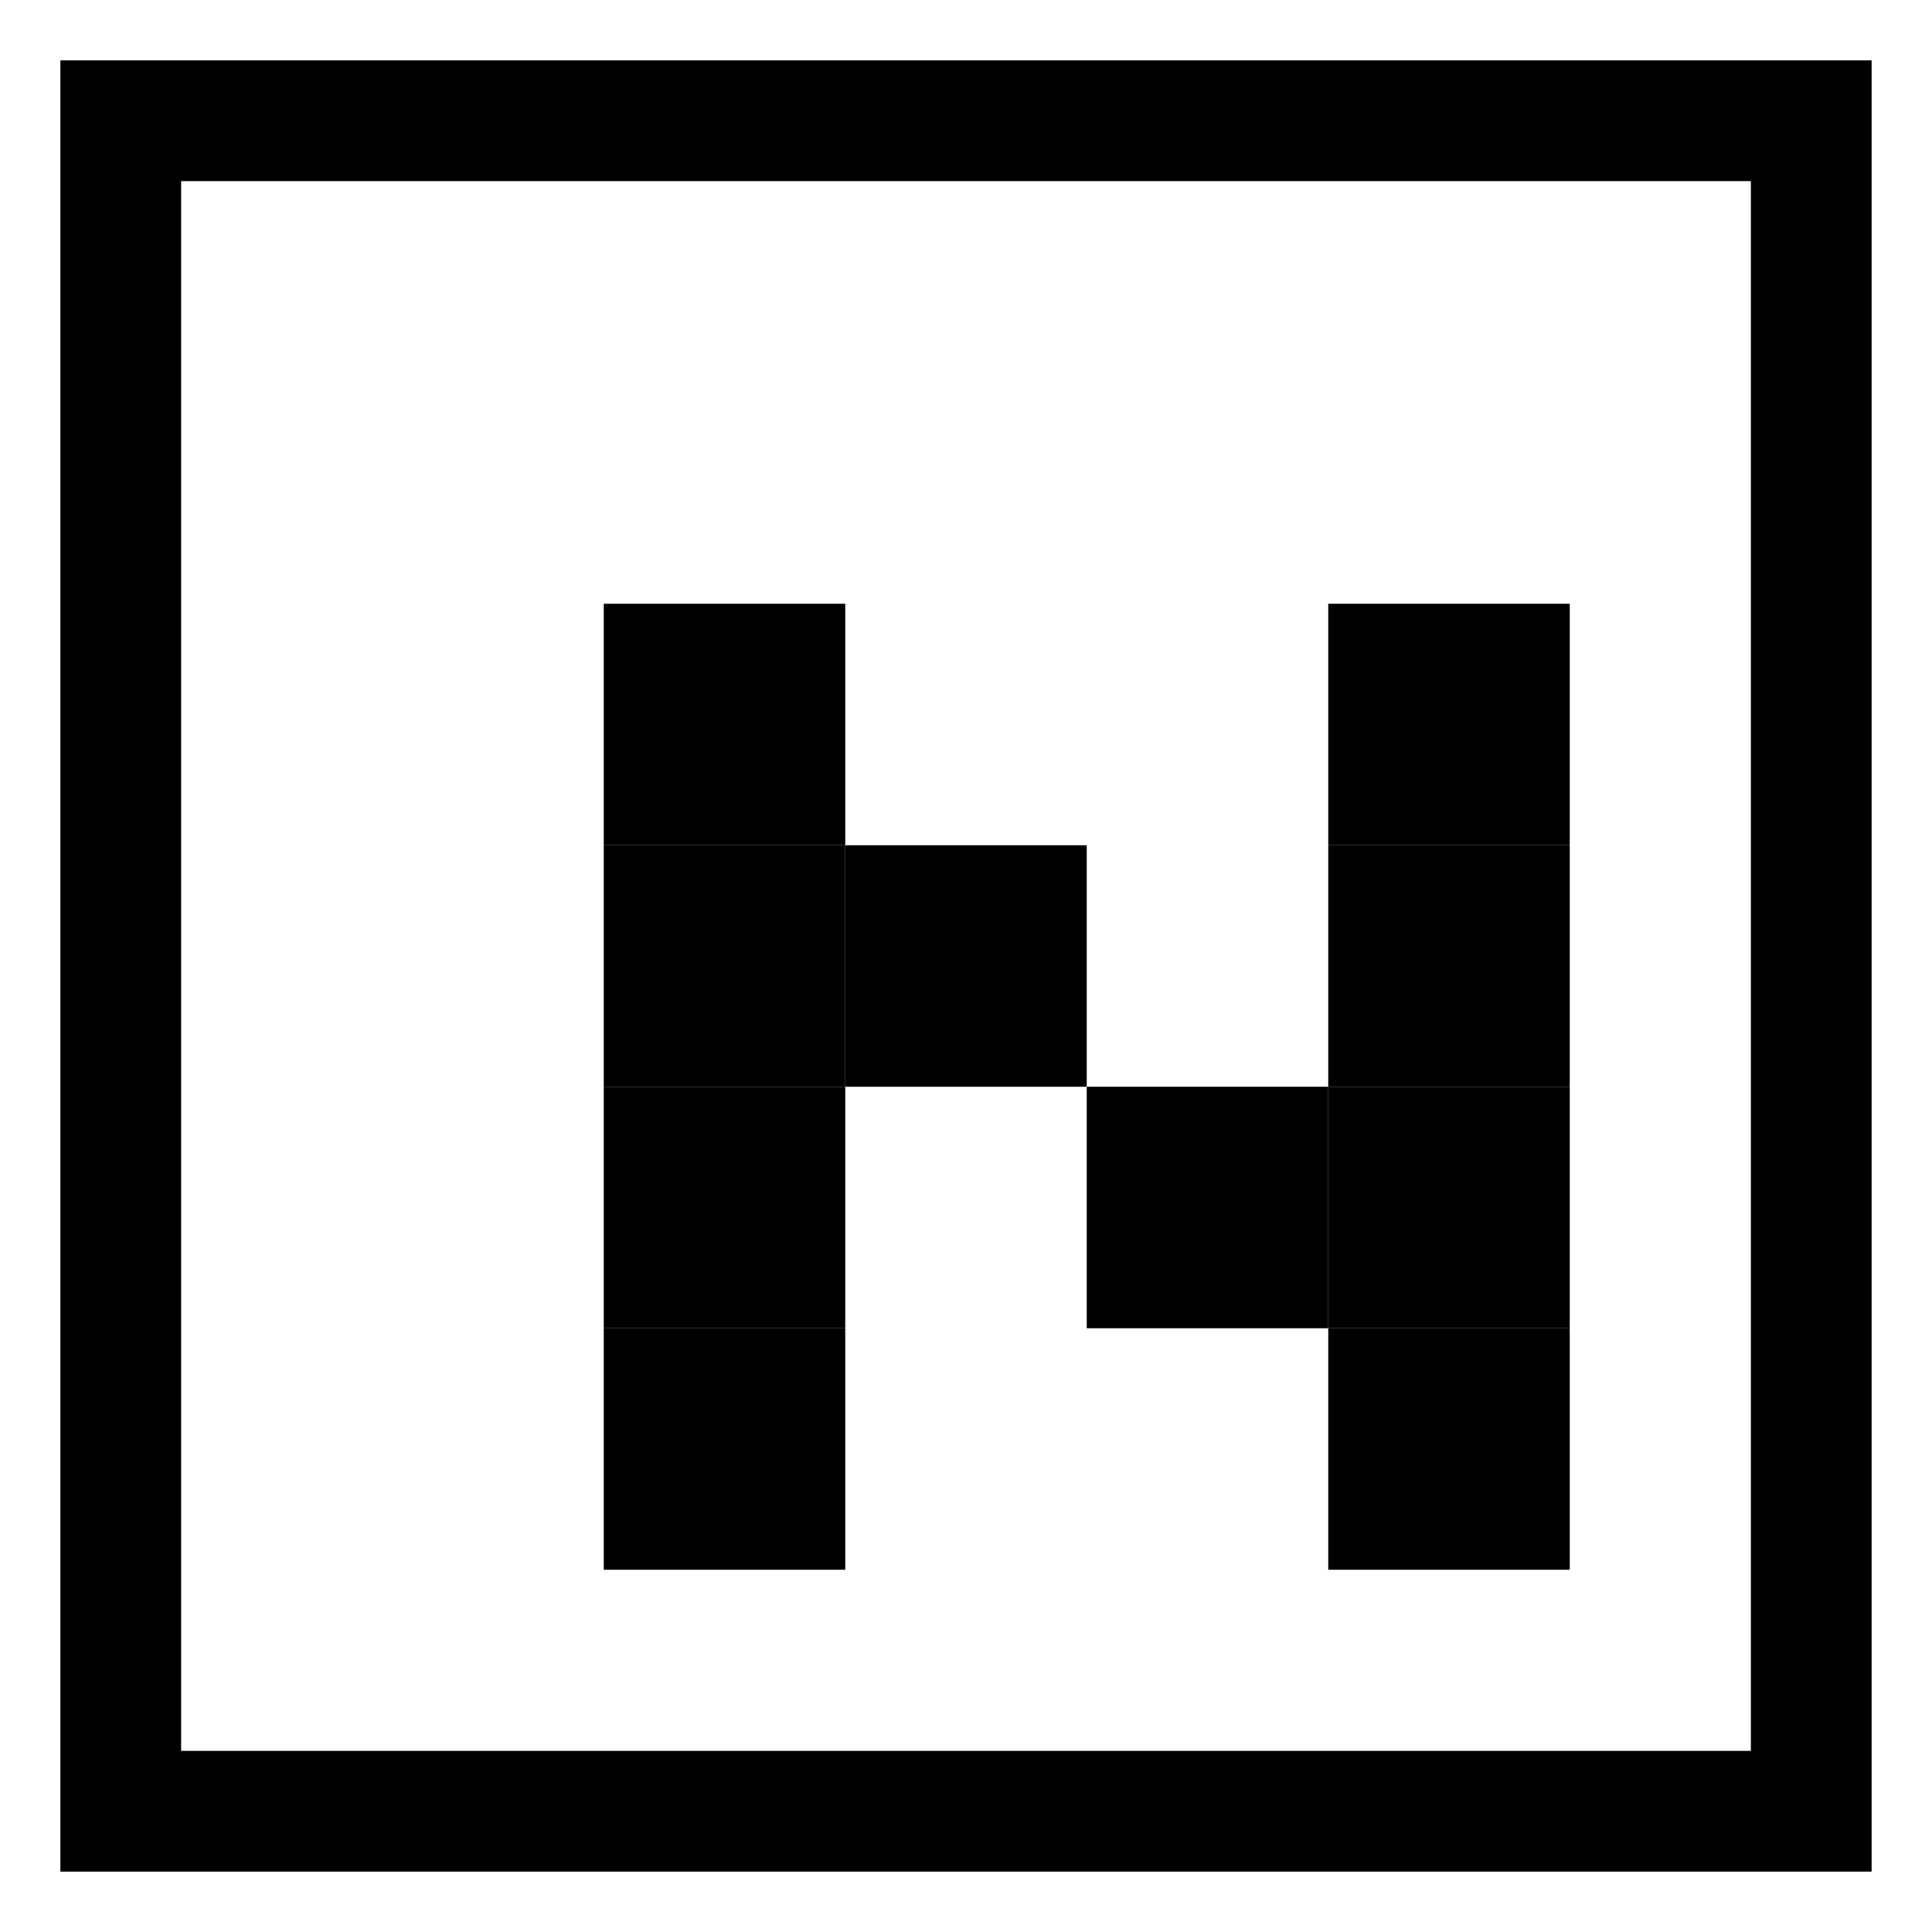
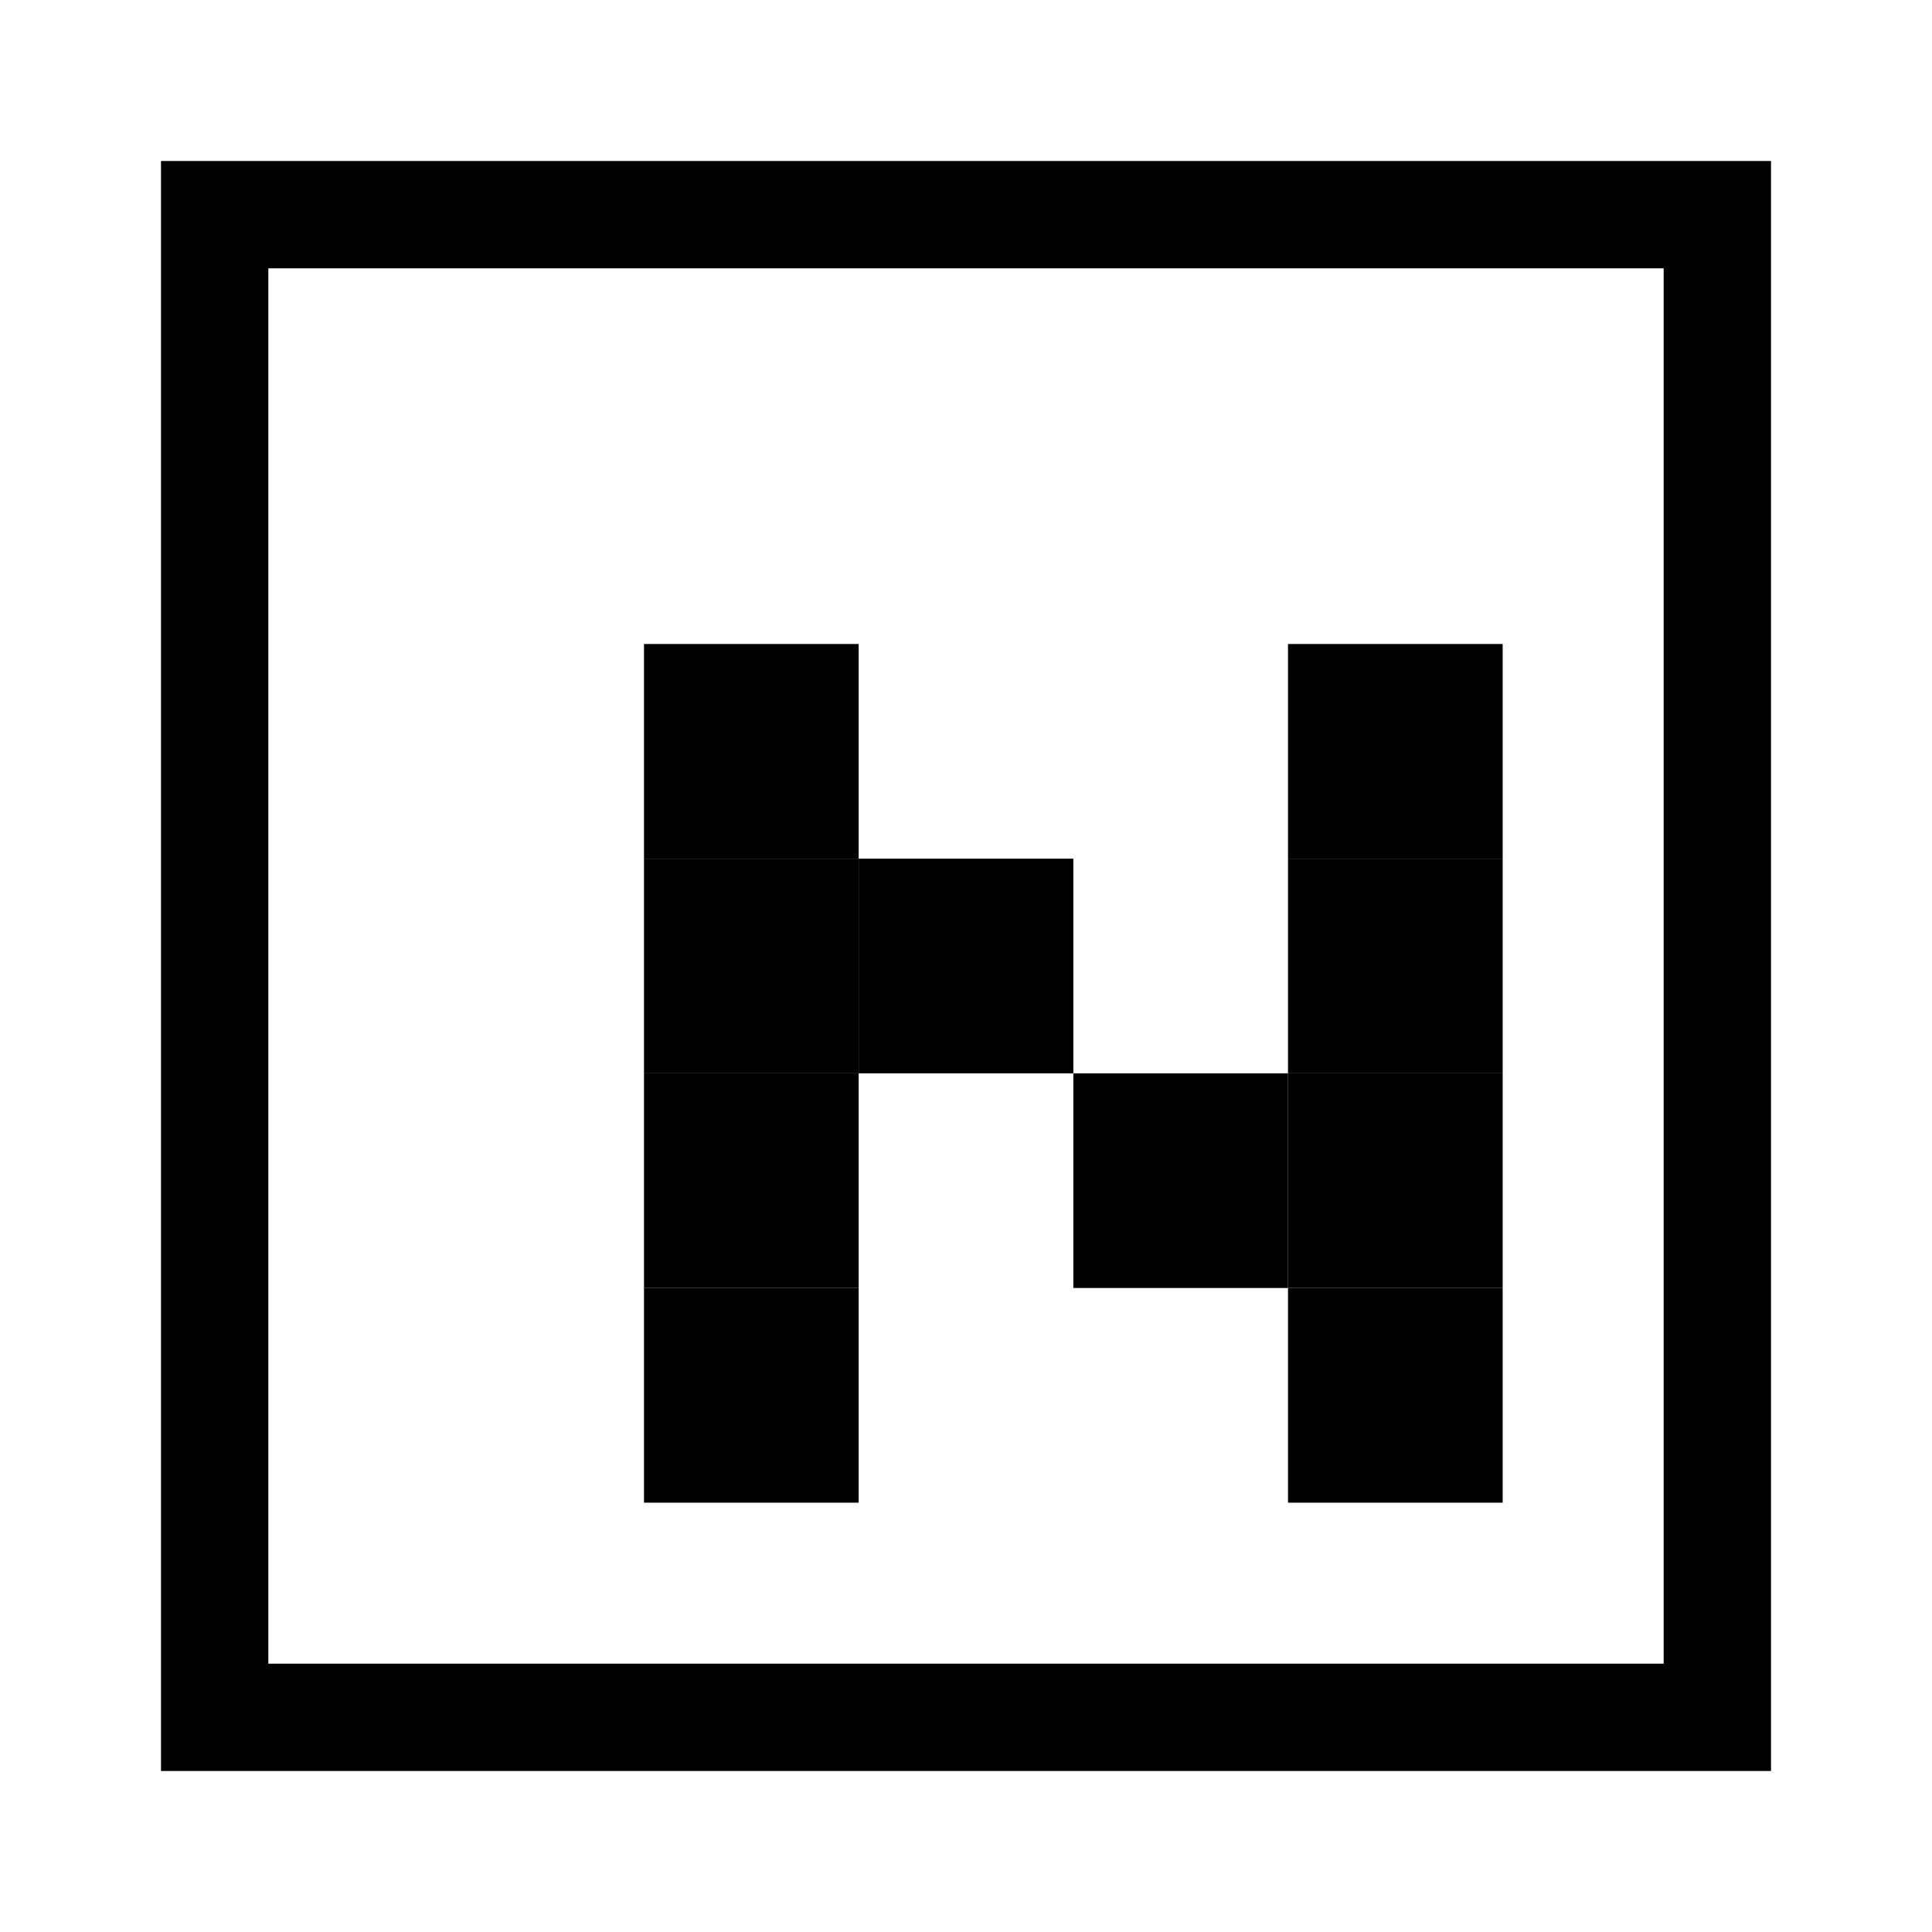
- <svg xmlns="http://www.w3.org/2000/svg" role="img" class="iconify iconify--logos" width="16" height="16" viewBox="0 0 16 16">
-   <rect width="16" height="16" fill="#ffffff" />
-   <rect x="1" y="1" width="14" height="14" fill="none" stroke="#000000" stroke-width="1" />
-   <rect x="5" y="5" width="2" height="2" fill="#000000" />
-   <rect x="5" y="7" width="2" height="2" fill="#000000" />
-   <rect x="5" y="9" width="2" height="2" fill="#000000" />
-   <rect x="5" y="11" width="2" height="2" fill="#000000" />
-   <rect x="7" y="7" width="2" height="2" fill="#000000" />
-   <rect x="9" y="9" width="2" height="2" fill="#000000" />
-   <rect x="11" y="5" width="2" height="2" fill="#000000" />
-   <rect x="11" y="7" width="2" height="2" fill="#000000" />
-   <rect x="11" y="9" width="2" height="2" fill="#000000" />
-   <rect x="11" y="11" width="2" height="2" fill="#000000" />
-   <rect x="1" y="1" width="14" height="14" fill="none" stroke="#000000" stroke-width="0.5" stroke-dasharray="0.5,0.5" />
+ <svg xmlns="http://www.w3.org/2000/svg" role="img" class="iconify iconify--logos" width="18" height="18" viewBox="0 0 18 18">
+   <rect width="18" height="18" fill="#ffffff" />
+   <rect x="2" y="2" width="14" height="14" fill="none" stroke="#000000" stroke-width="1" />
+   <rect x="6" y="6" width="2" height="2" fill="#000000" />
+   <rect x="6" y="8" width="2" height="2" fill="#000000" />
+   <rect x="6" y="10" width="2" height="2" fill="#000000" />
+   <rect x="6" y="12" width="2" height="2" fill="#000000" />
+   <rect x="8" y="8" width="2" height="2" fill="#000000" />
+   <rect x="10" y="10" width="2" height="2" fill="#000000" />
+   <rect x="12" y="6" width="2" height="2" fill="#000000" />
+   <rect x="12" y="8" width="2" height="2" fill="#000000" />
+   <rect x="12" y="10" width="2" height="2" fill="#000000" />
+   <rect x="12" y="12" width="2" height="2" fill="#000000" />
</svg>
